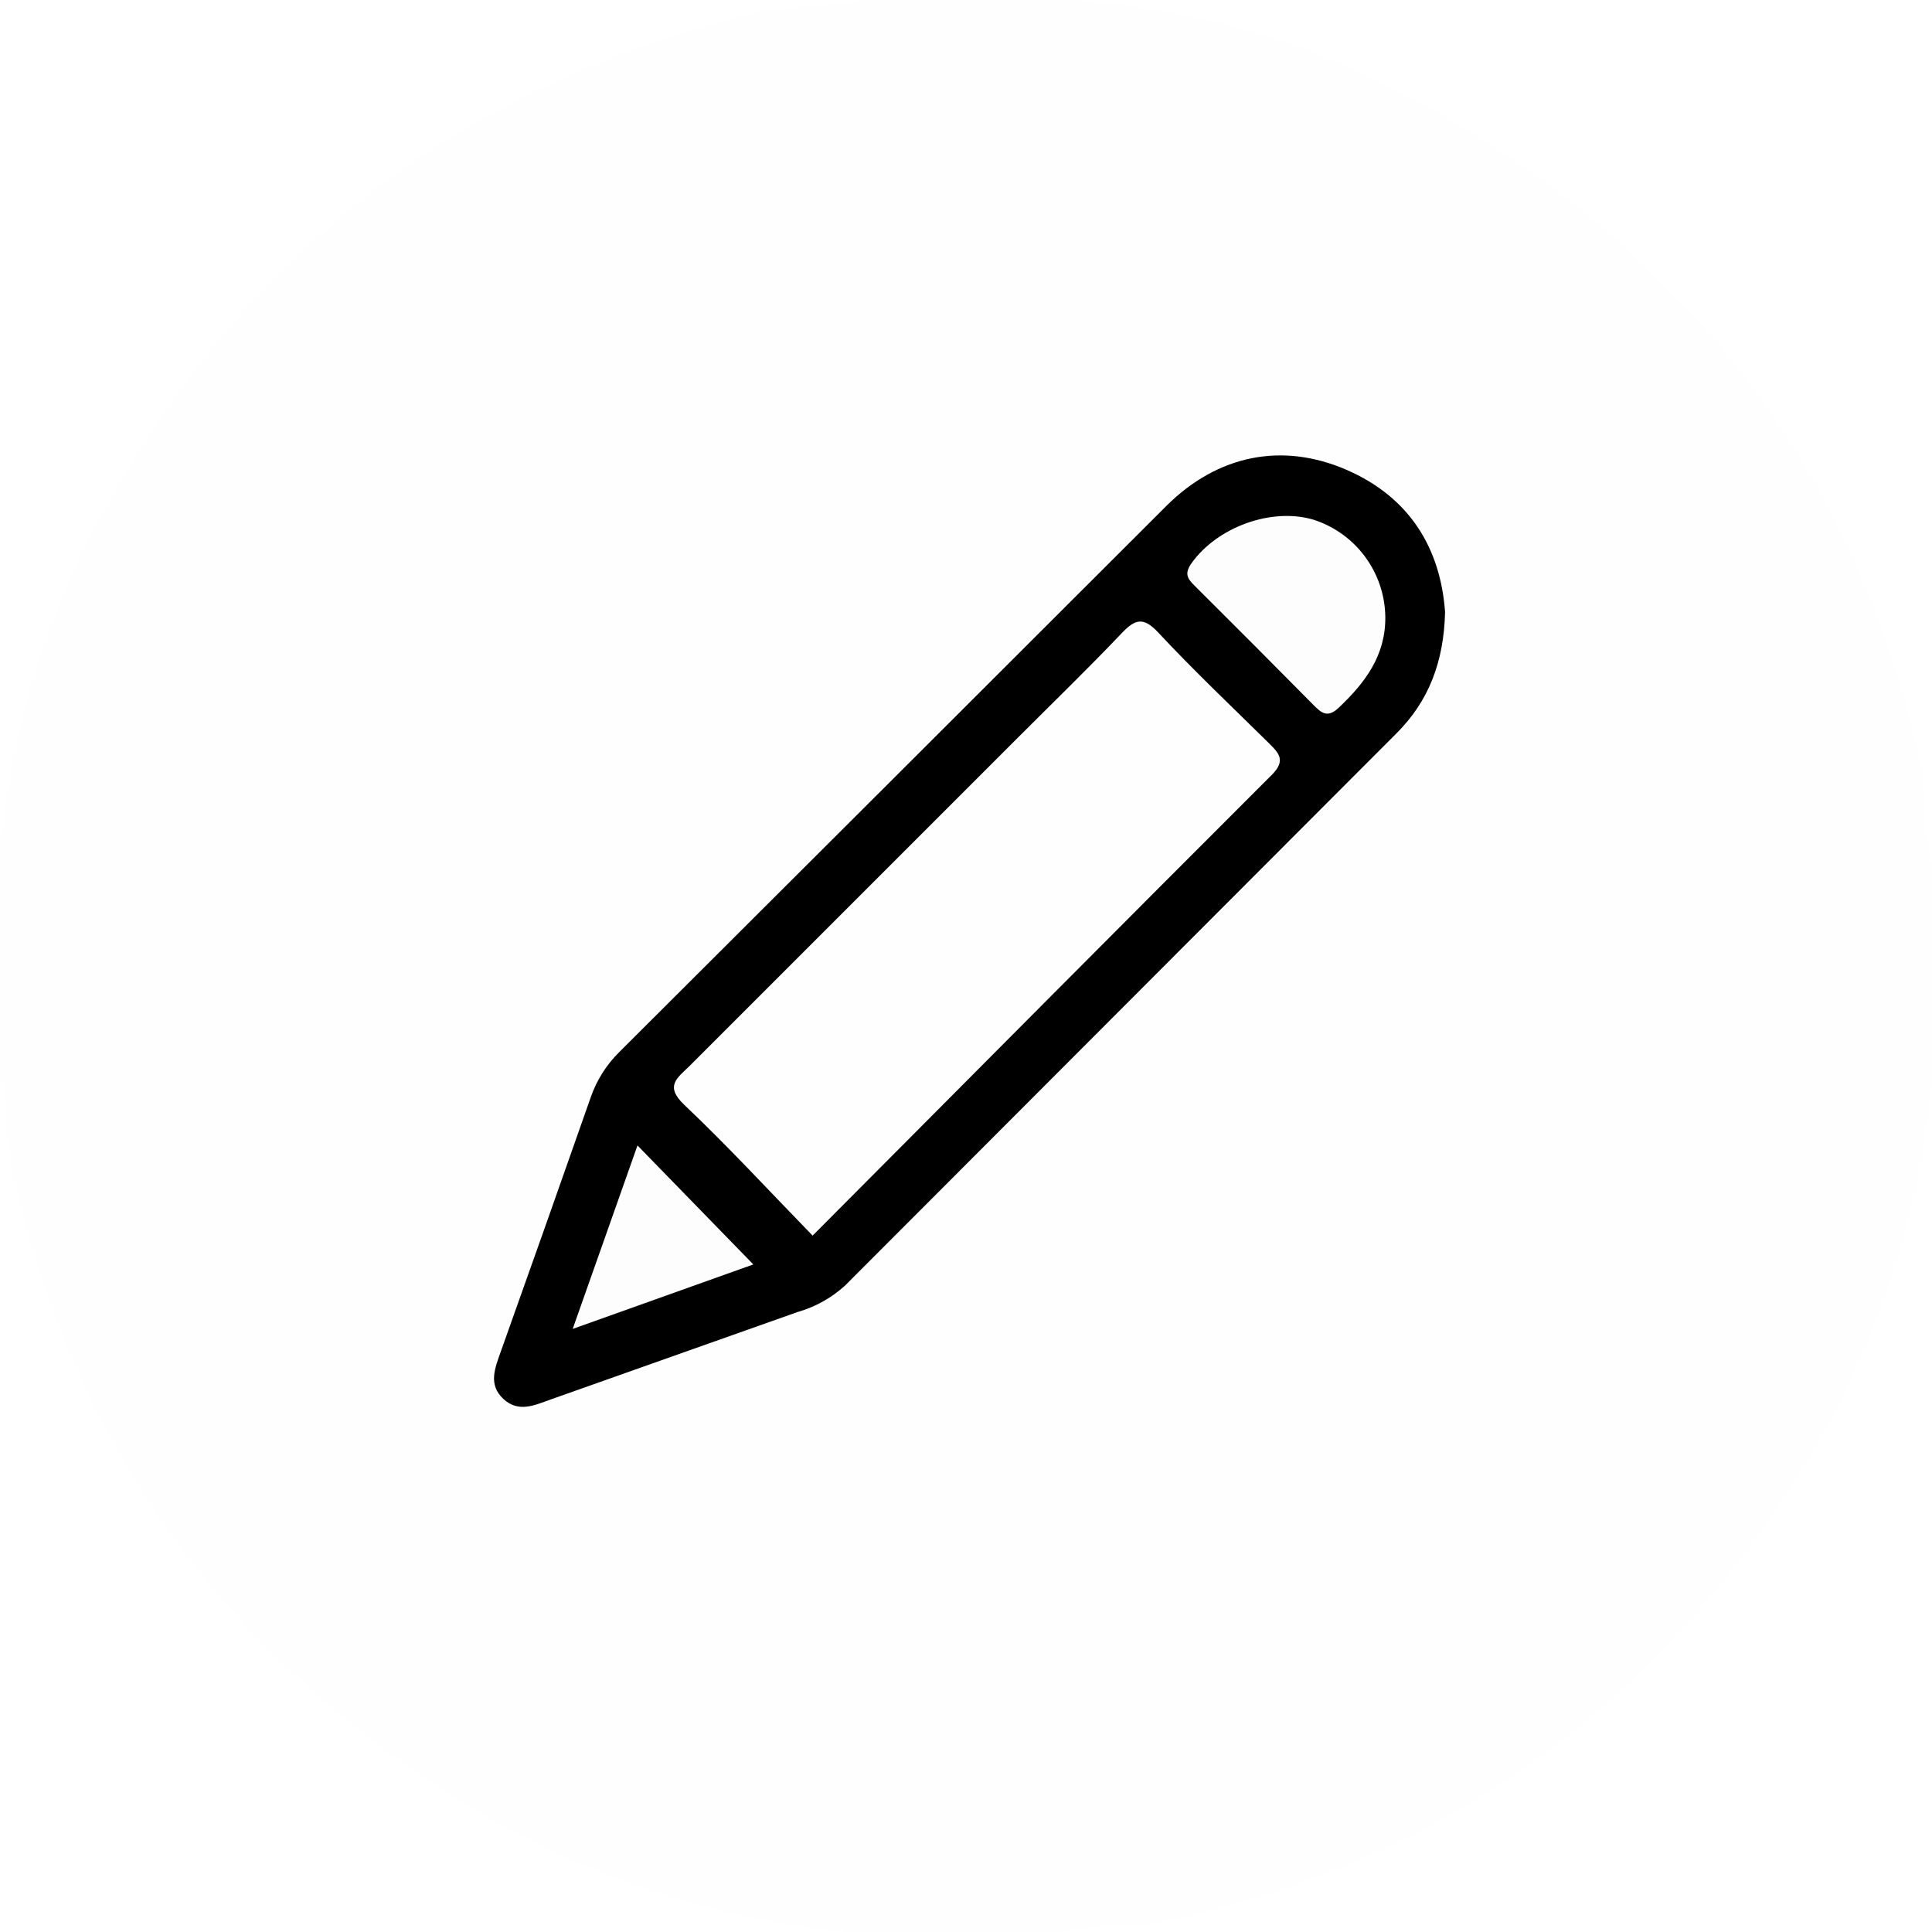
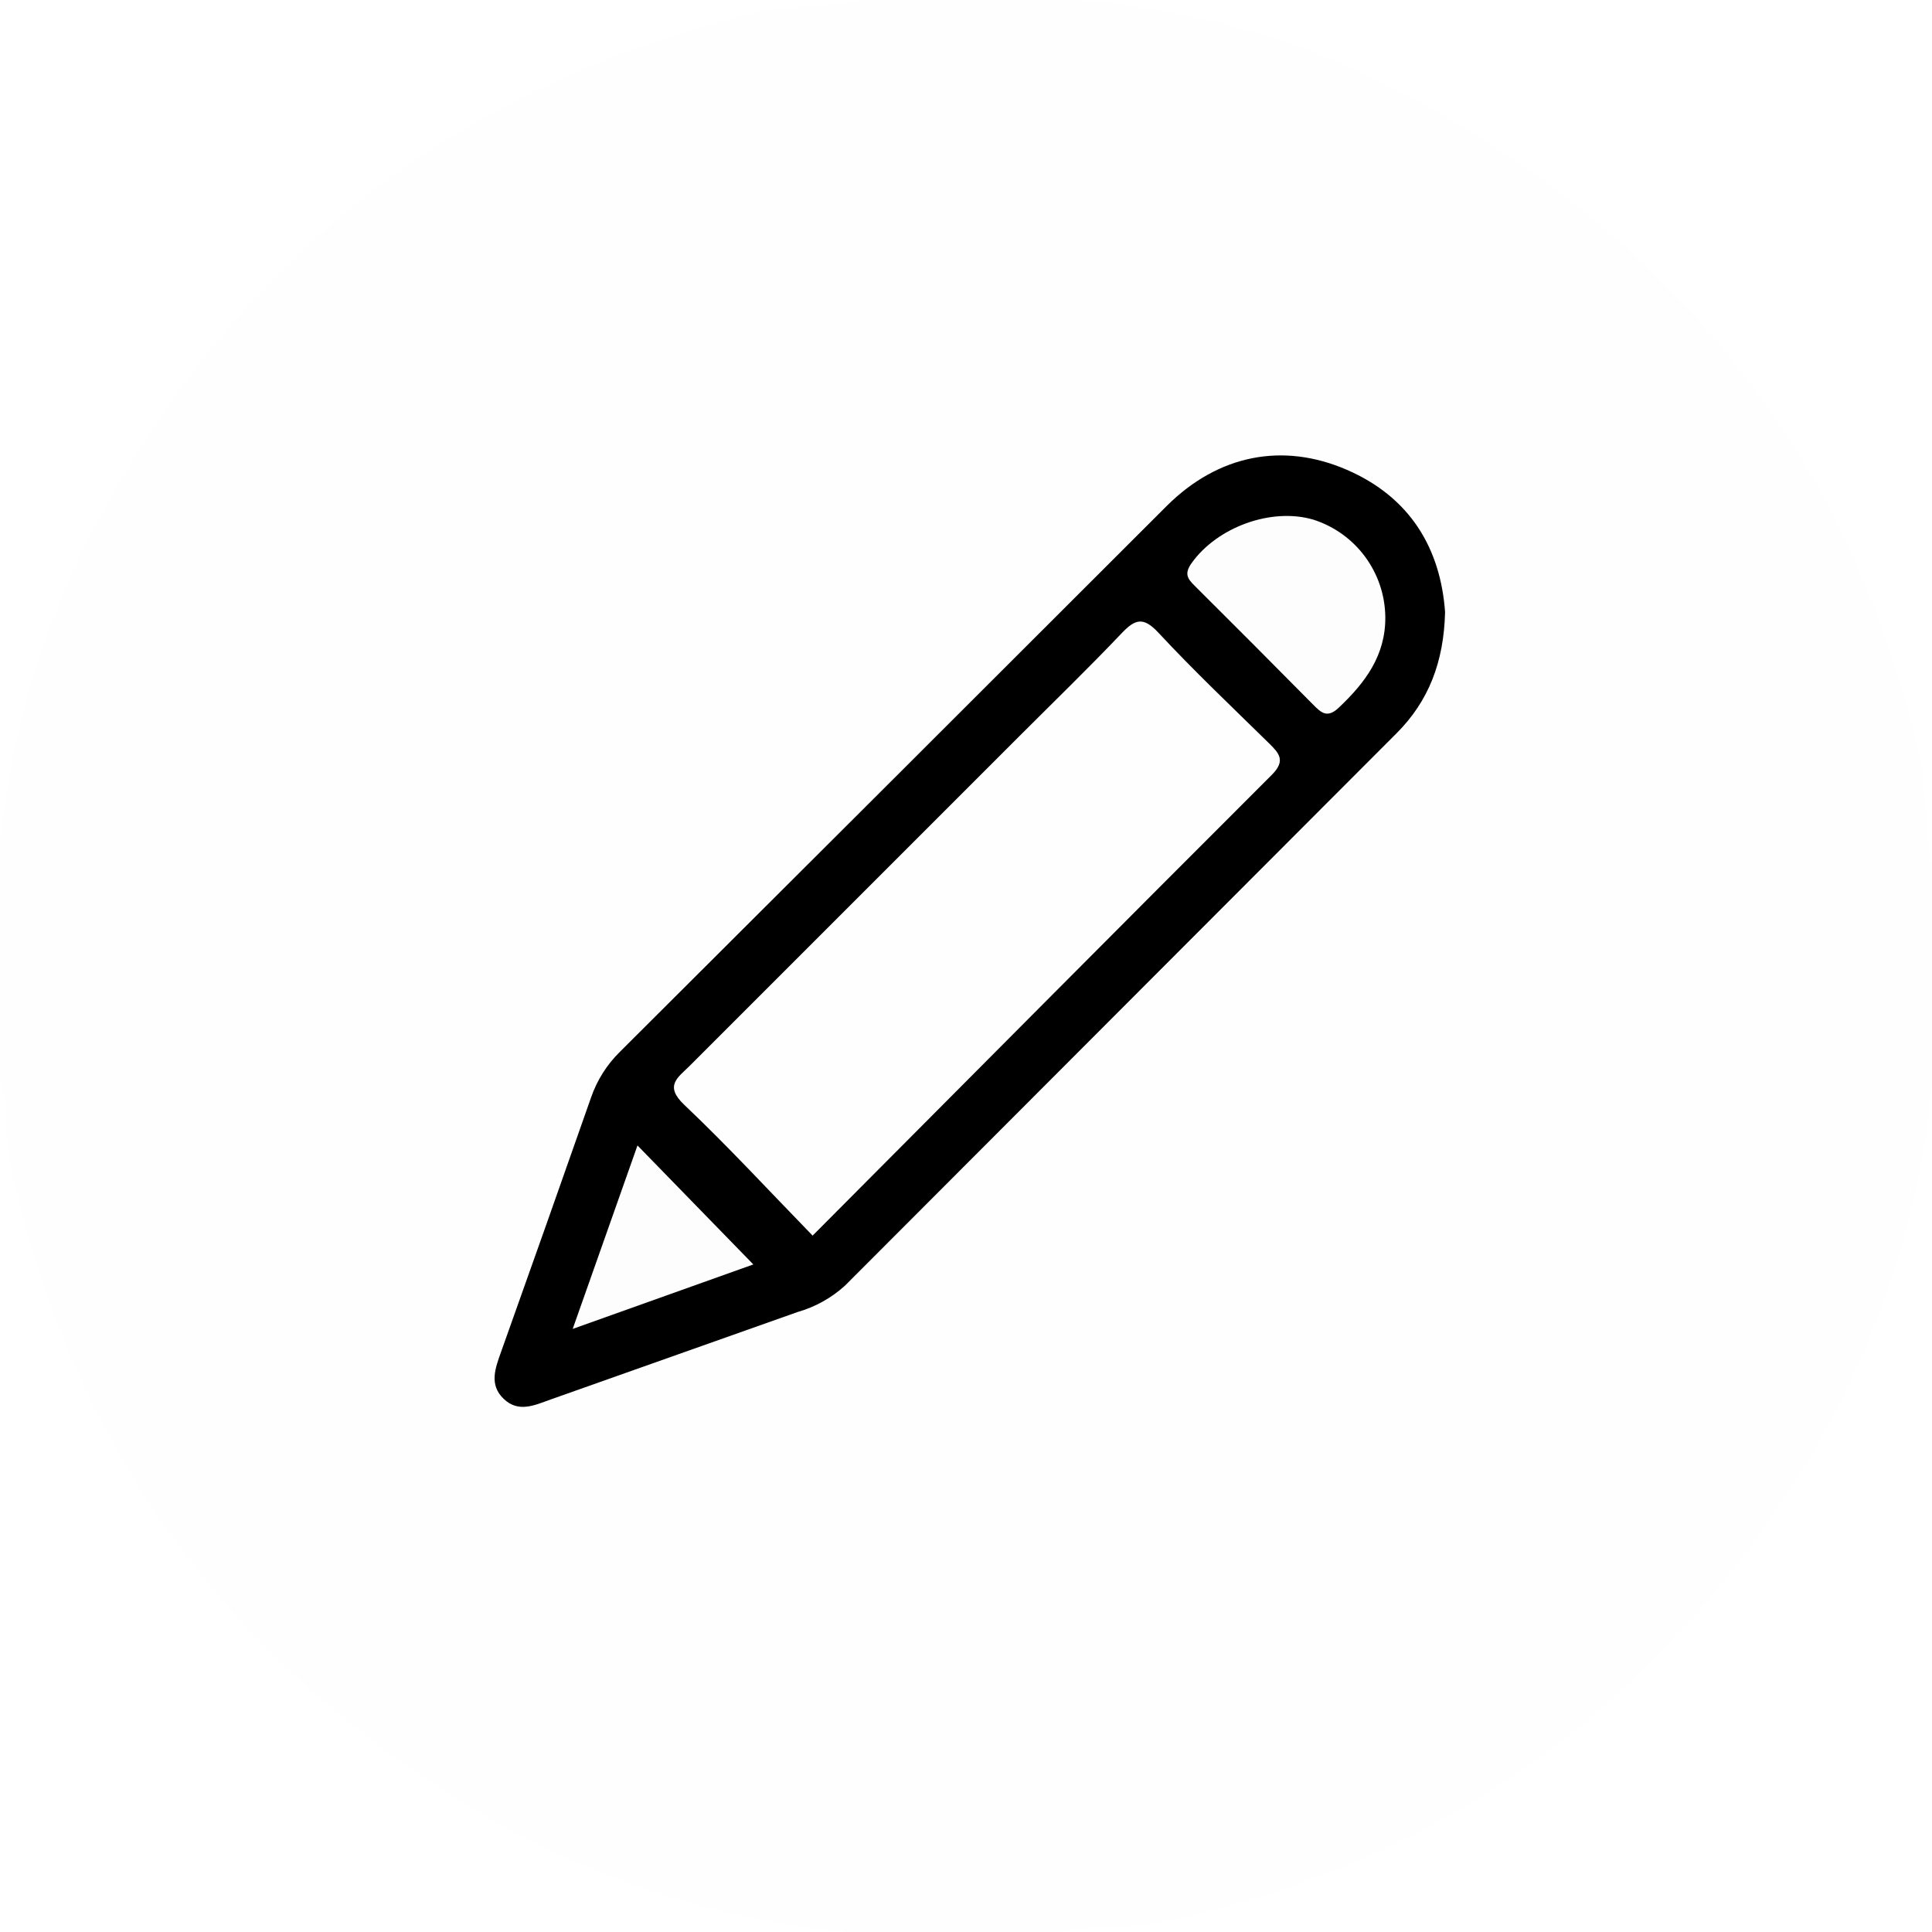
<svg xmlns="http://www.w3.org/2000/svg" viewBox="0 0 246 246">
-   <defs>
-     <style>.cls-1{fill:#fefefe;}.cls-2{fill:#fdfdfd;}</style>
-   </defs>
  <g id="Layer_2" data-name="Layer 2">
    <g id="Layer_1-2" data-name="Layer 1">
-       <path class="cls-1" d="M135,246H108a113.21,113.21,0,0,1-50.44-17.36C27.83,209.85,9,183.23,1.43,148.76.58,144.89,1.13,140.84,0,137V108A109.07,109.07,0,0,1,12,67.21Q39.31,15.43,96.27,1.61C100.78.53,105.49,1.13,110,0h26a103.38,103.38,0,0,1,42.8,12c34.35,18.29,56.8,46,65.59,84.23,1,4.52.48,9.23,1.61,13.74v28a112.93,112.93,0,0,1-17.61,50.87c-18.81,29.47-45.33,48.24-79.63,55.7C144.24,245.55,139.53,245,135,246Z" />
-       <path d="M184,77.93c-.15,6.38-2.11,11.37-6.18,15.44q-35.13,35.17-70.24,70.34a15.13,15.13,0,0,1-6,3.34q-15.73,5.56-31.45,11.14c-2.07.74-4.11,1.73-6.05-.08s-1.06-3.92-.32-6q5.77-16.17,11.45-32.37a15,15,0,0,1,3.67-5.81q34.84-34.74,69.64-69.52c6.57-6.53,14.78-8.11,22.9-4.6S183.42,69.87,184,77.93Z" />
-       <path class="cls-1" d="M103.47,157.33c-5.63-5.79-10.81-11.41-16.35-16.66-2.56-2.43-.82-3.45.68-4.94l42-42c4.35-4.35,8.77-8.63,13-13.08,1.7-1.79,2.75-2.18,4.68-.11,4.53,4.86,9.37,9.44,14.11,14.11,1.28,1.26,2.15,2.2.36,4C142.53,118.05,123.2,137.51,103.47,157.33Z" />
-       <path class="cls-2" d="M176.39,78.53c.06,4.91-2.55,8.39-5.93,11.58-1.45,1.37-2.22.66-3.24-.37q-7.53-7.62-15.13-15.18c-.92-.91-1.31-1.54-.35-2.88,3.24-4.54,10.13-7.1,15.5-5.51A13.18,13.18,0,0,1,176.39,78.53Z" />
-       <path class="cls-2" d="M95.92,161l-23,8.21c2.89-8.2,5.55-15.71,8.25-23.36Z" />
+       <g id="Layer_2-2" data-name="Layer 2">
+         <g id="Layer_1-2-2" data-name="Layer 1-2">
+           <path d="M135,246H108a113.26,113.26,0,0,1-50.44-17.36C27.83,209.85,9,183.23,1.43,148.76.58,144.89,1.13,140.84,0,137V108A109.12,109.12,0,0,1,12,67.21Q39.32,15.43,96.27,1.61C100.78.53,105.49,1.13,110,0h26a103.33,103.33,0,0,1,42.8,12c34.35,18.29,56.8,46,65.59,84.23,1,4.52.48,9.23,1.61,13.74v28a112.94,112.94,0,0,1-17.61,50.87c-18.81,29.47-45.33,48.24-79.63,55.7C144.24,245.55,139.53,245,135,246Z" fill="#fefefe" />
+           <path d="M184,77.93c-.15,6.38-2.11,11.37-6.18,15.44l-70.24,70.34a15.14,15.14,0,0,1-6,3.34L70.13,178.19c-2.07.74-4.11,1.73-6-.08s-1.06-3.92-.32-6q5.77-16.17,11.45-32.37a15,15,0,0,1,3.67-5.81q34.85-34.74,69.64-69.52c6.57-6.53,14.78-8.11,22.9-4.6S183.42,69.87,184,77.93Z" />
+           <path d="M103.47,157.33c-5.63-5.79-10.81-11.41-16.35-16.66-2.56-2.43-.82-3.45.68-4.94l42-42c4.35-4.35,8.77-8.63,13-13.08,1.7-1.79,2.75-2.18,4.68-.11C152,85.4,156.85,90,161.59,94.65c1.28,1.26,2.15,2.2.36,4C142.53,118.05,123.2,137.51,103.47,157.33Z" fill="#fefefe" />
+           <path d="M176.39,78.53c.06,4.91-2.55,8.39-5.93,11.58-1.45,1.37-2.22.66-3.24-.37q-7.53-7.62-15.13-15.18c-.92-.91-1.31-1.54-.35-2.88,3.24-4.54,10.13-7.1,15.5-5.51A13.17,13.17,0,0,1,176.39,78.53Z" fill="#fdfdfd" />
+           <path d="M95.92,161l-23,8.21c2.89-8.2,5.55-15.71,8.25-23.36Z" fill="#fdfdfd" />
+         </g>
+       </g>
    </g>
  </g>
</svg>
